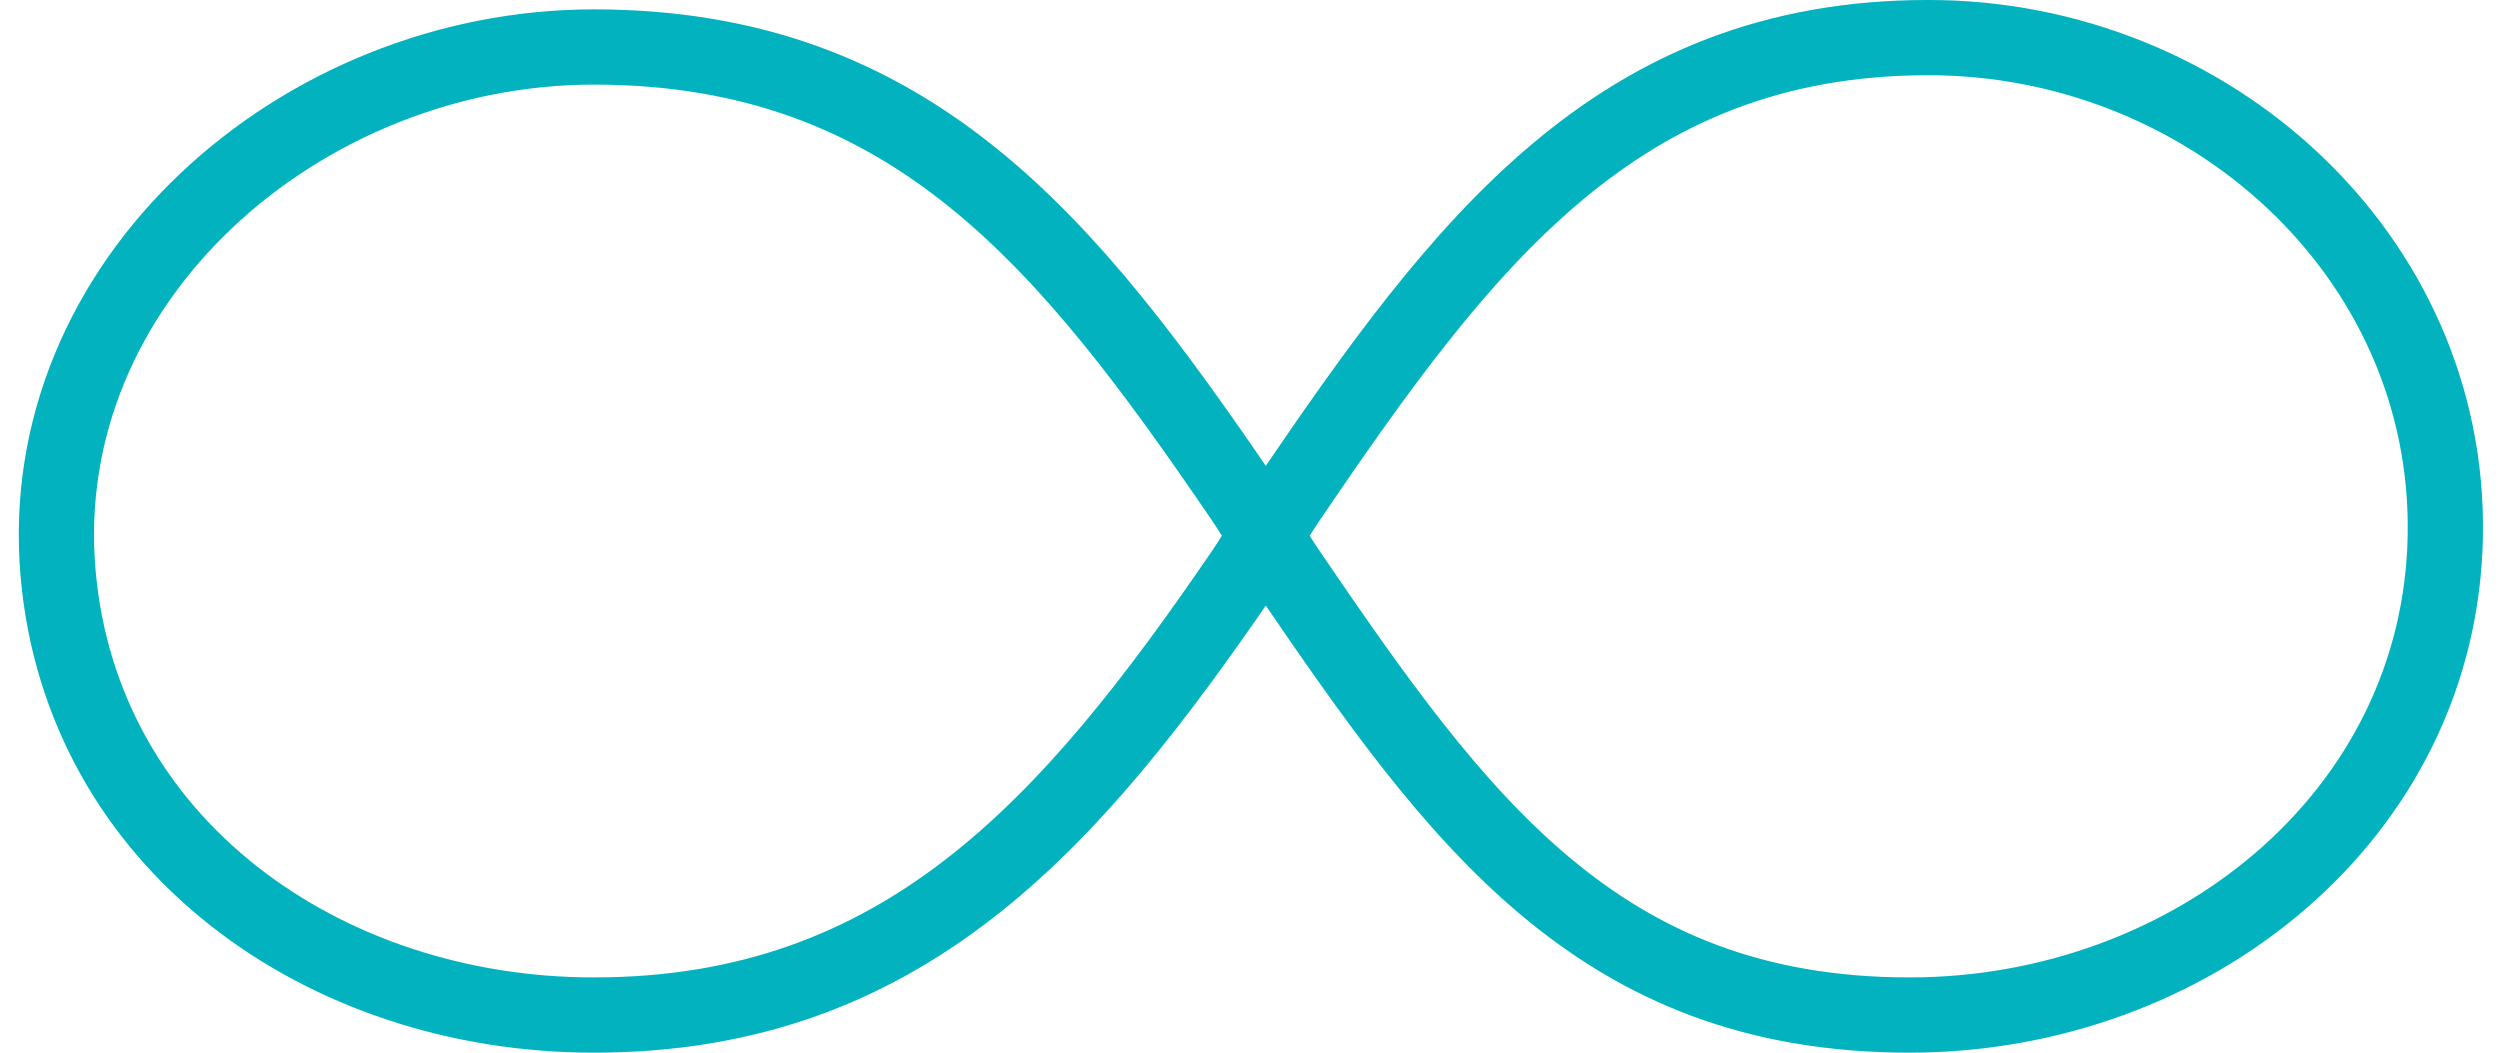
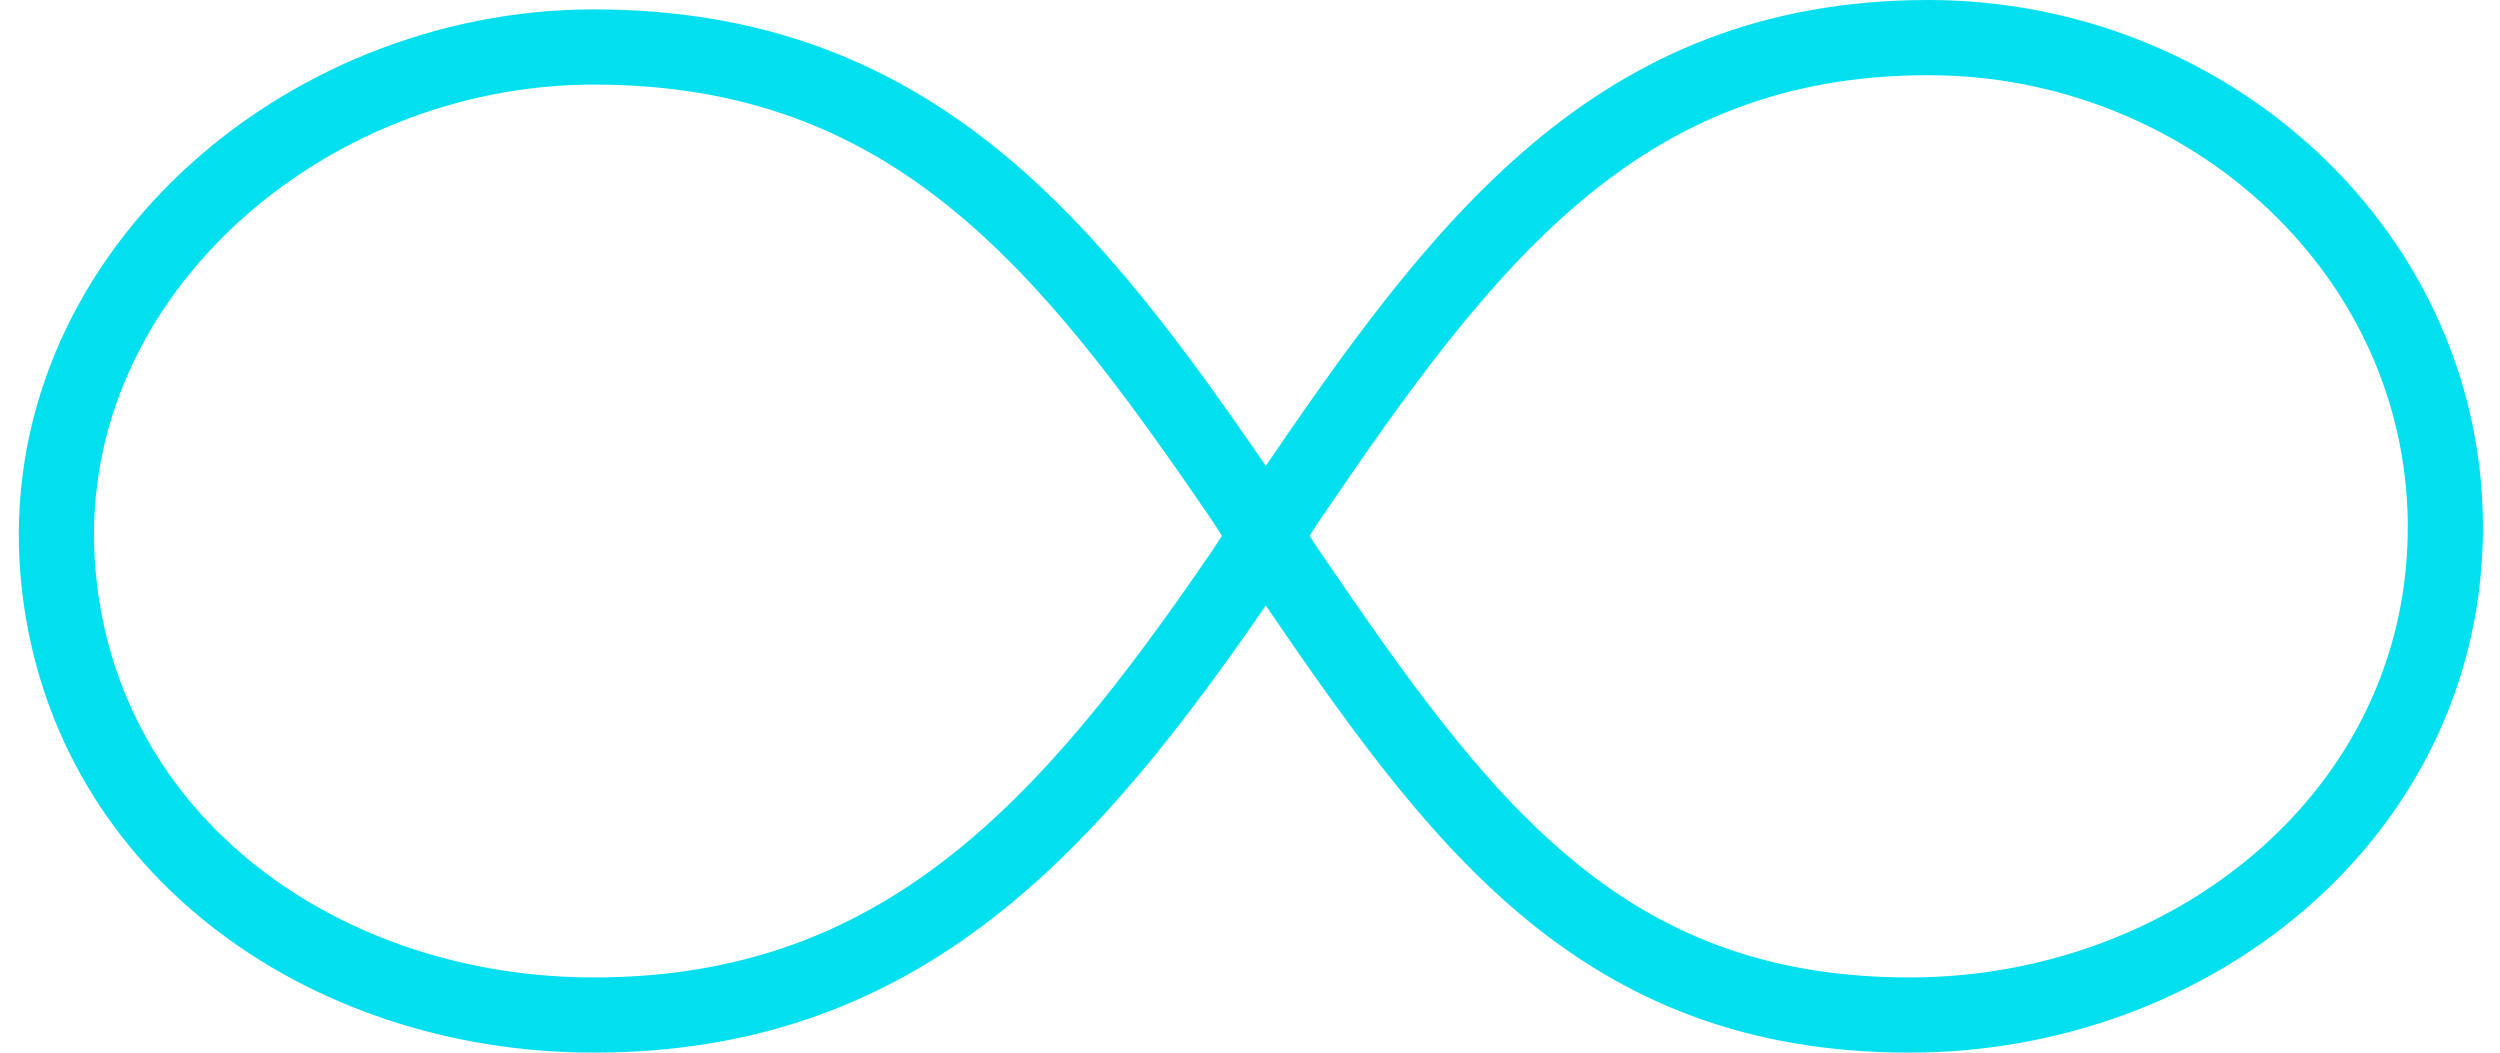
<svg xmlns="http://www.w3.org/2000/svg" width="133" height="56" viewBox="0 0 133 56" fill="none">
  <path d="M66.09 26.5C56.841 12.941 48.501 2.5 31.59 2.5C15.987 2.5 1.734 14.956 3.09 30.5C4.343 44.871 17.164 54 31.59 54C48.001 54 56.888 43.956 66.09 30.5C67.129 28.979 67.554 28.023 68.59 26.5C77.792 12.966 86.001 2 102.59 2C117.504 2 130.354 13.588 130.09 28.5C129.824 43.432 116.524 54 101.59 54C85.001 54 77.508 43.568 68.59 30.5C67.551 28.979 67.127 28.022 66.09 26.5Z" stroke="#02DFEE" stroke-width="4" stroke-linecap="square" />
-   <path d="M66.09 26.5C56.841 12.941 48.501 2.5 31.59 2.5C15.987 2.5 1.734 14.956 3.09 30.5C4.343 44.871 17.164 54 31.59 54C48.001 54 56.888 43.956 66.09 30.5C67.129 28.979 67.554 28.023 68.59 26.5C77.792 12.966 86.001 2 102.59 2C117.504 2 130.354 13.588 130.09 28.5C129.824 43.432 116.524 54 101.59 54C85.001 54 77.508 43.568 68.59 30.5C67.551 28.979 67.127 28.022 66.09 26.5Z" stroke="black" stroke-opacity="0.2" stroke-width="4" stroke-linecap="square" />
</svg>
